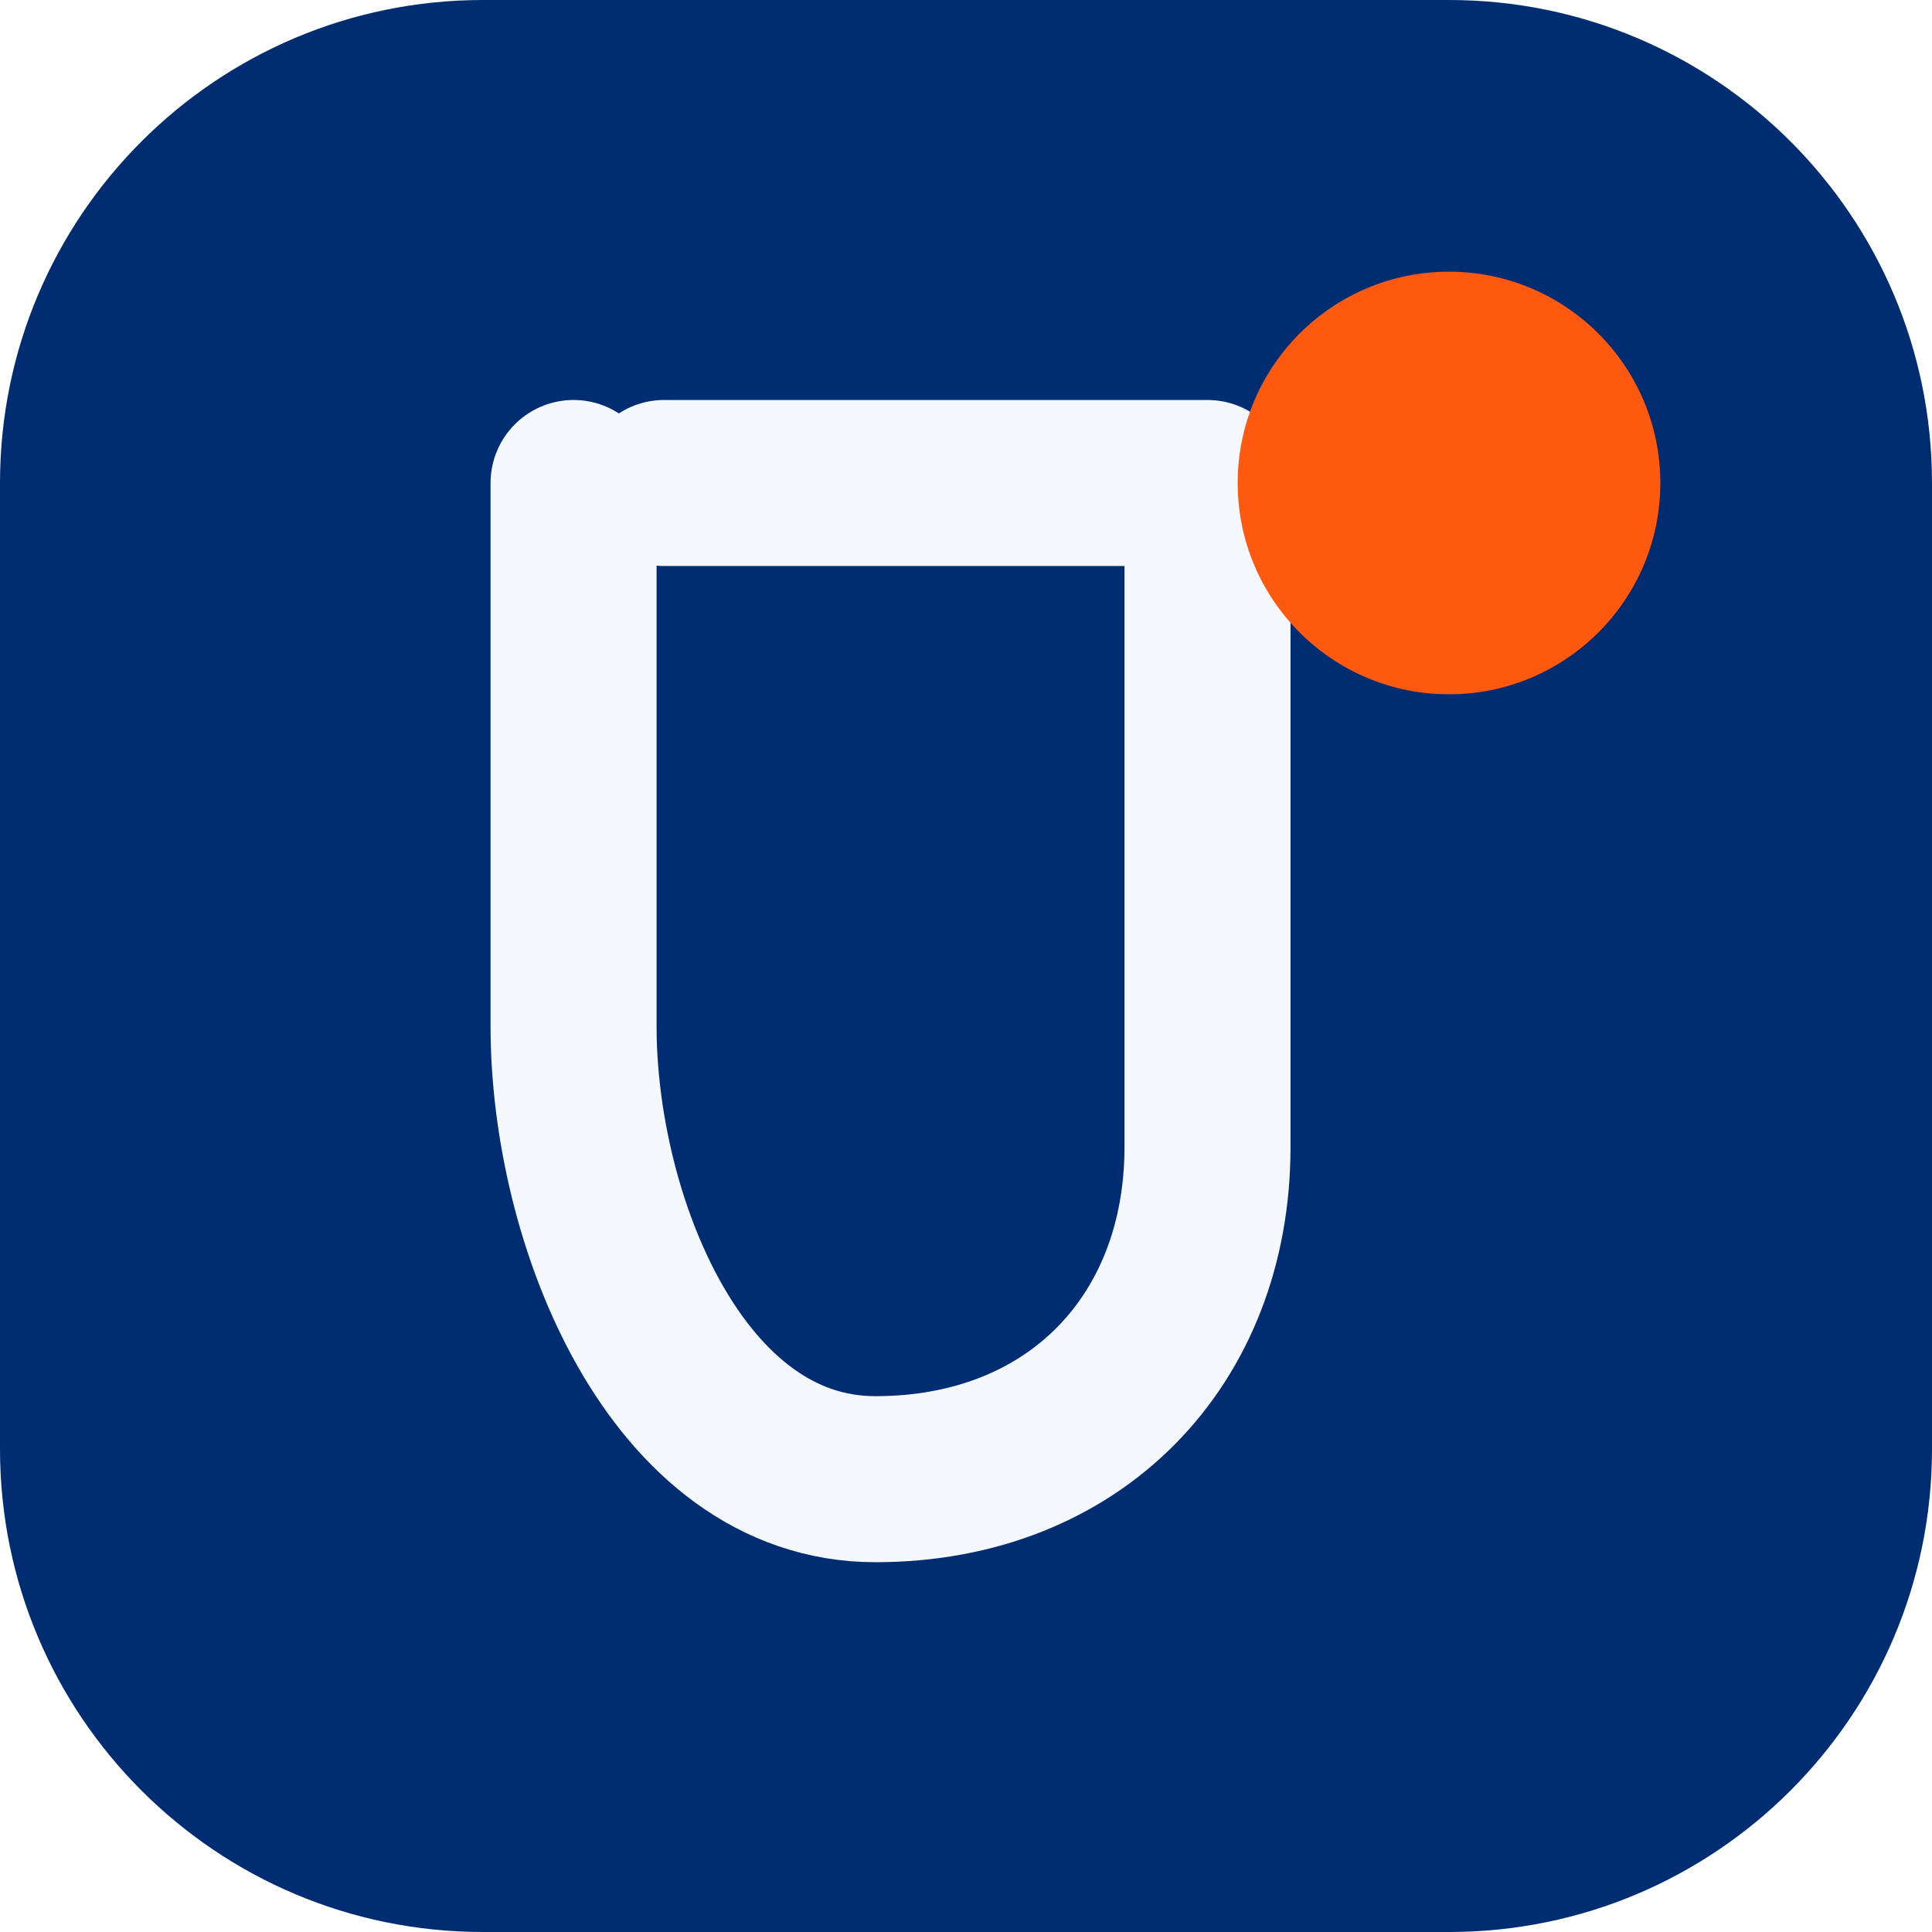
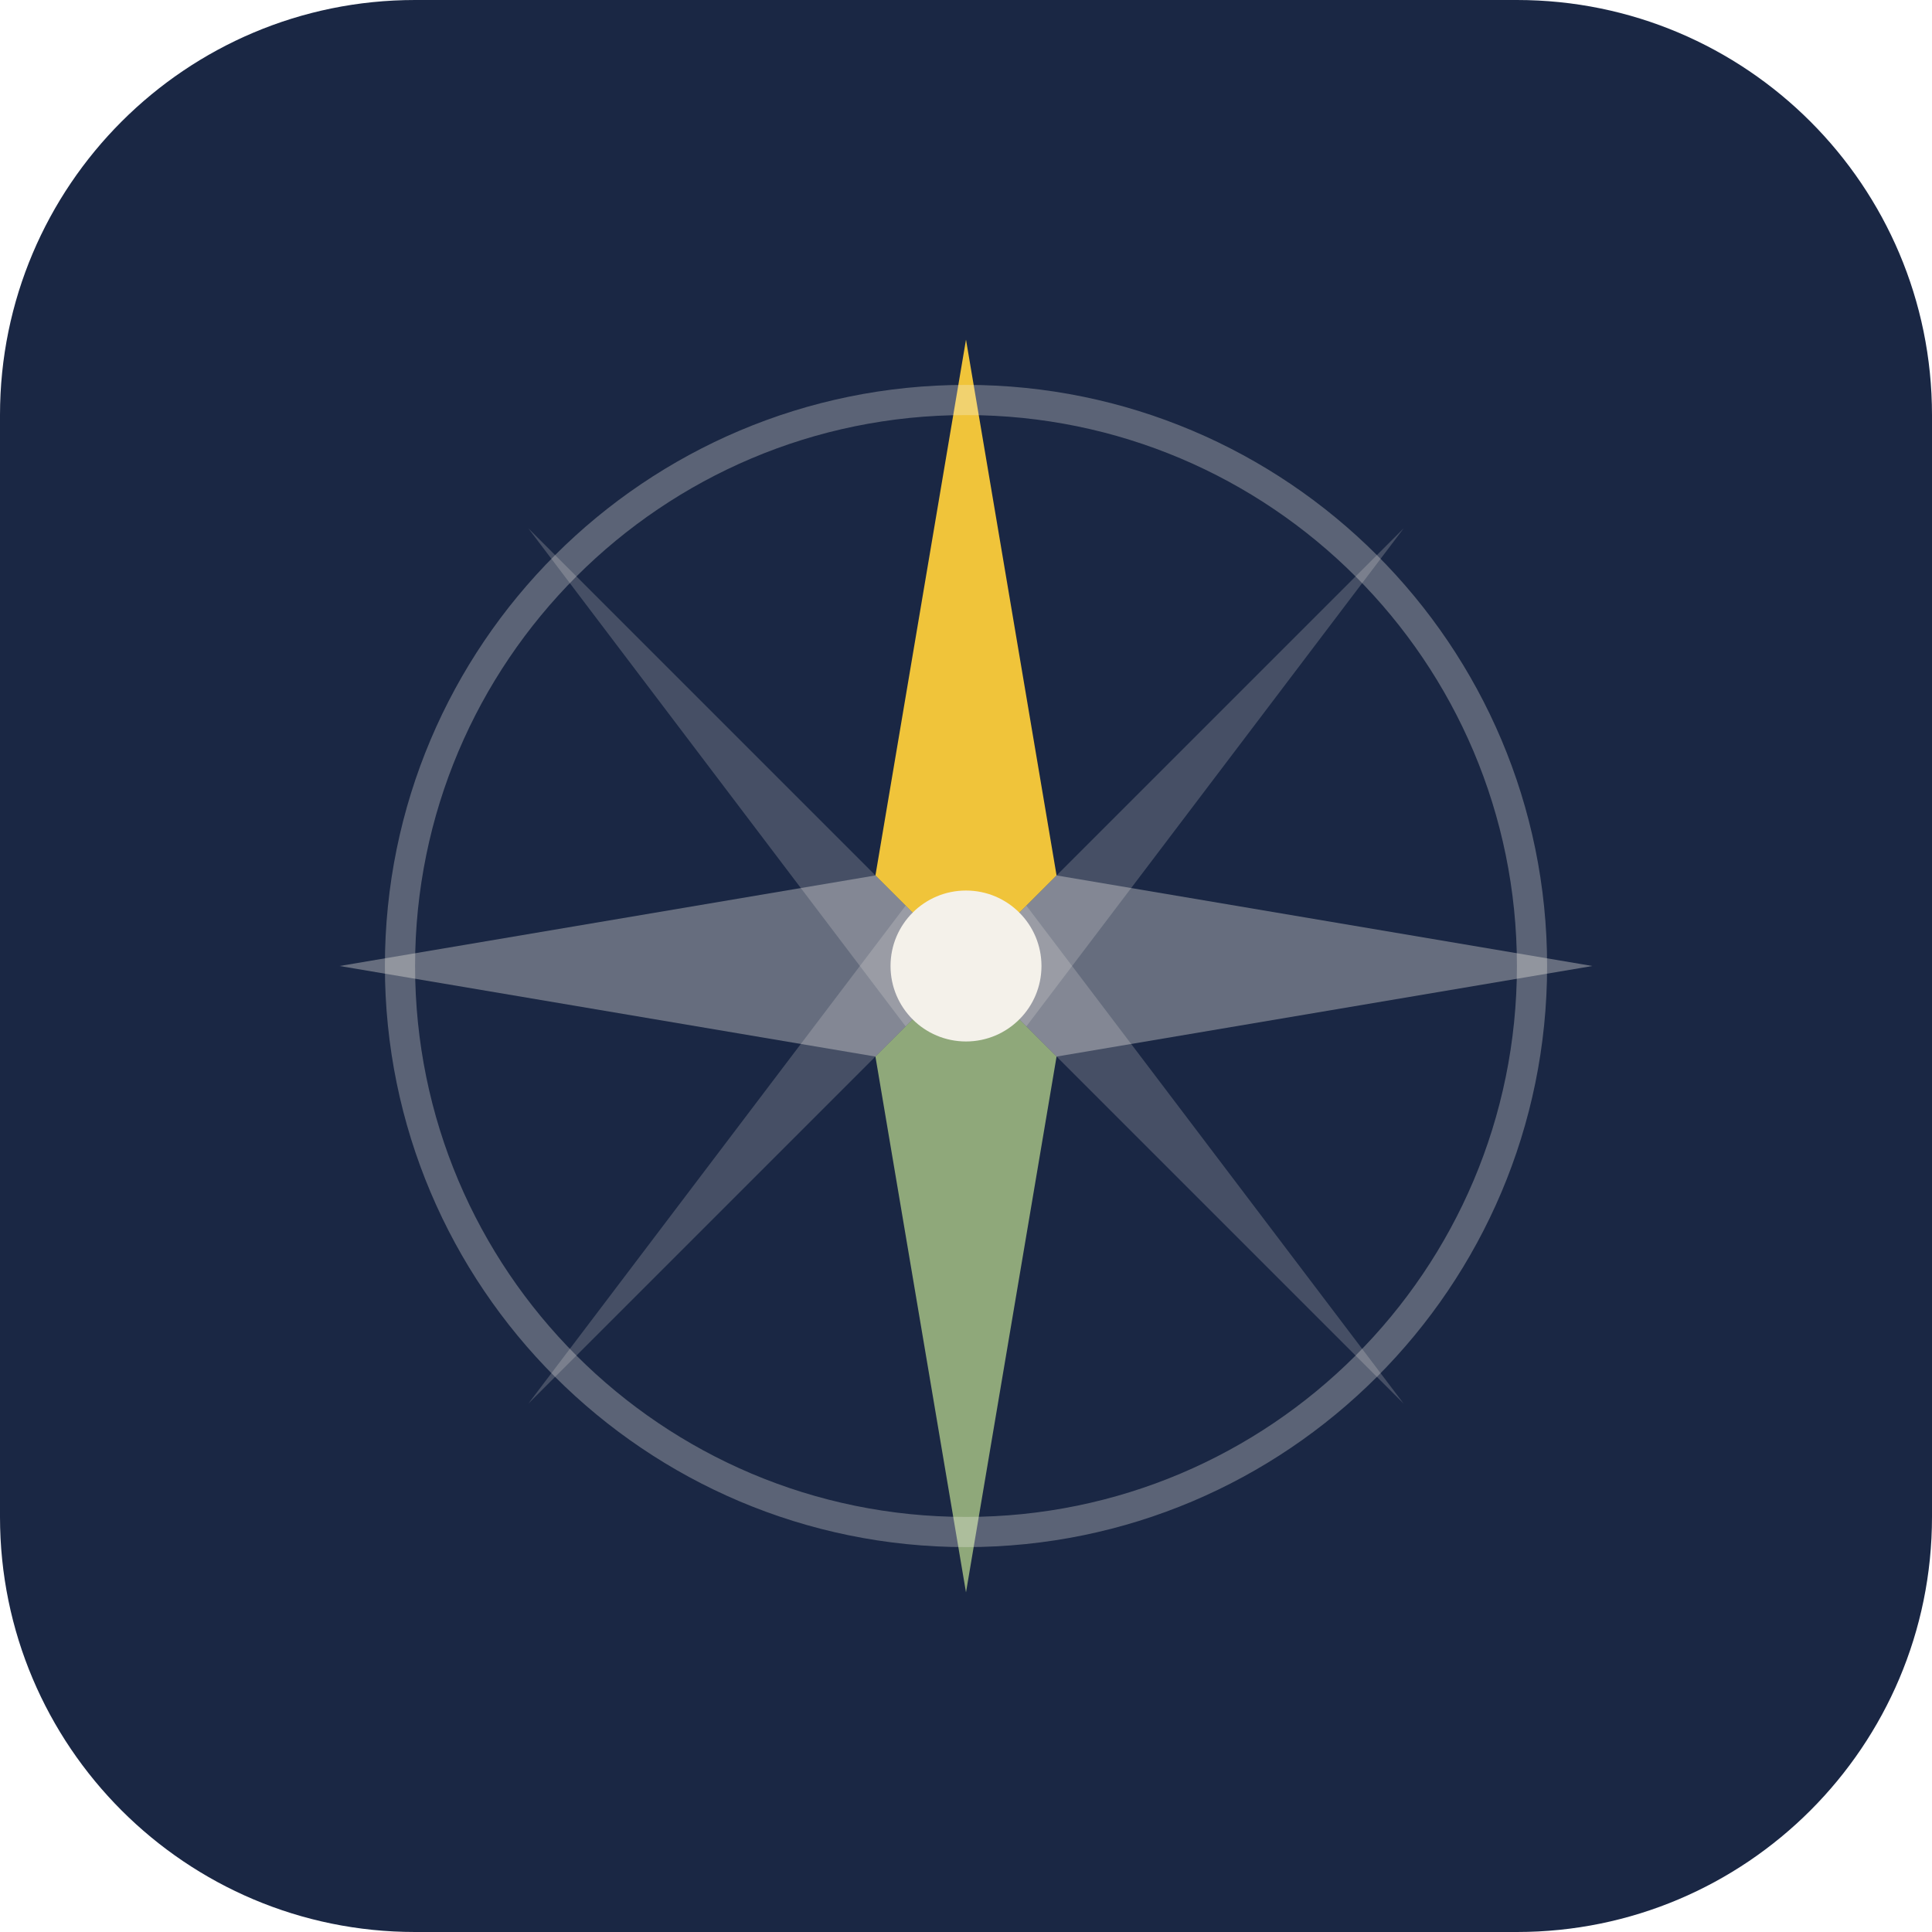
- <svg xmlns="http://www.w3.org/2000/svg" viewBox="0 0 32 32" role="img" aria-label="JeremyOS">
-   <rect width="32" height="32" rx="8" fill="#002d72" />
-   <path d="M11 8h9v11c0 3.2-2.2 5.5-5.5 5.5S9.5 20.2 9.5 17V8" stroke="#f4f7fb" stroke-width="2.75" fill="none" stroke-linecap="round" stroke-linejoin="round" />
-   <circle cx="24" cy="8" r="3.5" fill="#ff5910" />
+ <svg xmlns="http://www.w3.org/2000/svg" viewBox="0 0 1024 1024" role="img" aria-label="JeremyOS">
+   <rect width="1024" height="1024" rx="220" fill="#1a2744" />
+   <path d="M512 180 L560 464 L512 512 L464 464 Z" fill="#f0c43a" />
+   <path d="M512 844 L464 560 L512 512 L560 560 Z" fill="#8fa87a" />
+   <path d="M180 512 L464 464 L512 512 L464 560 Z" fill="#f4f1ea" opacity="0.35" />
+   <path d="M844 512 L560 464 L512 512 L560 560 Z" fill="#f4f1ea" opacity="0.35" />
+   <path d="M280 280 L480 480 L512 512 L480 544 Z" fill="#f4f1ea" opacity="0.2" />
+   <path d="M744 744 L544 544 L512 512 L544 480 Z" fill="#f4f1ea" opacity="0.2" />
+   <path d="M744 280 L544 480 L512 512 L544 544 Z" fill="#f4f1ea" opacity="0.2" />
+   <path d="M280 744 L480 544 L512 512 L480 480 Z" fill="#f4f1ea" opacity="0.2" />
+   <circle cx="512" cy="512" r="300" fill="none" stroke="#f4f1ea" stroke-width="16" opacity="0.3" />
+   <circle cx="512" cy="512" r="40" fill="#f4f1ea" />
</svg>
